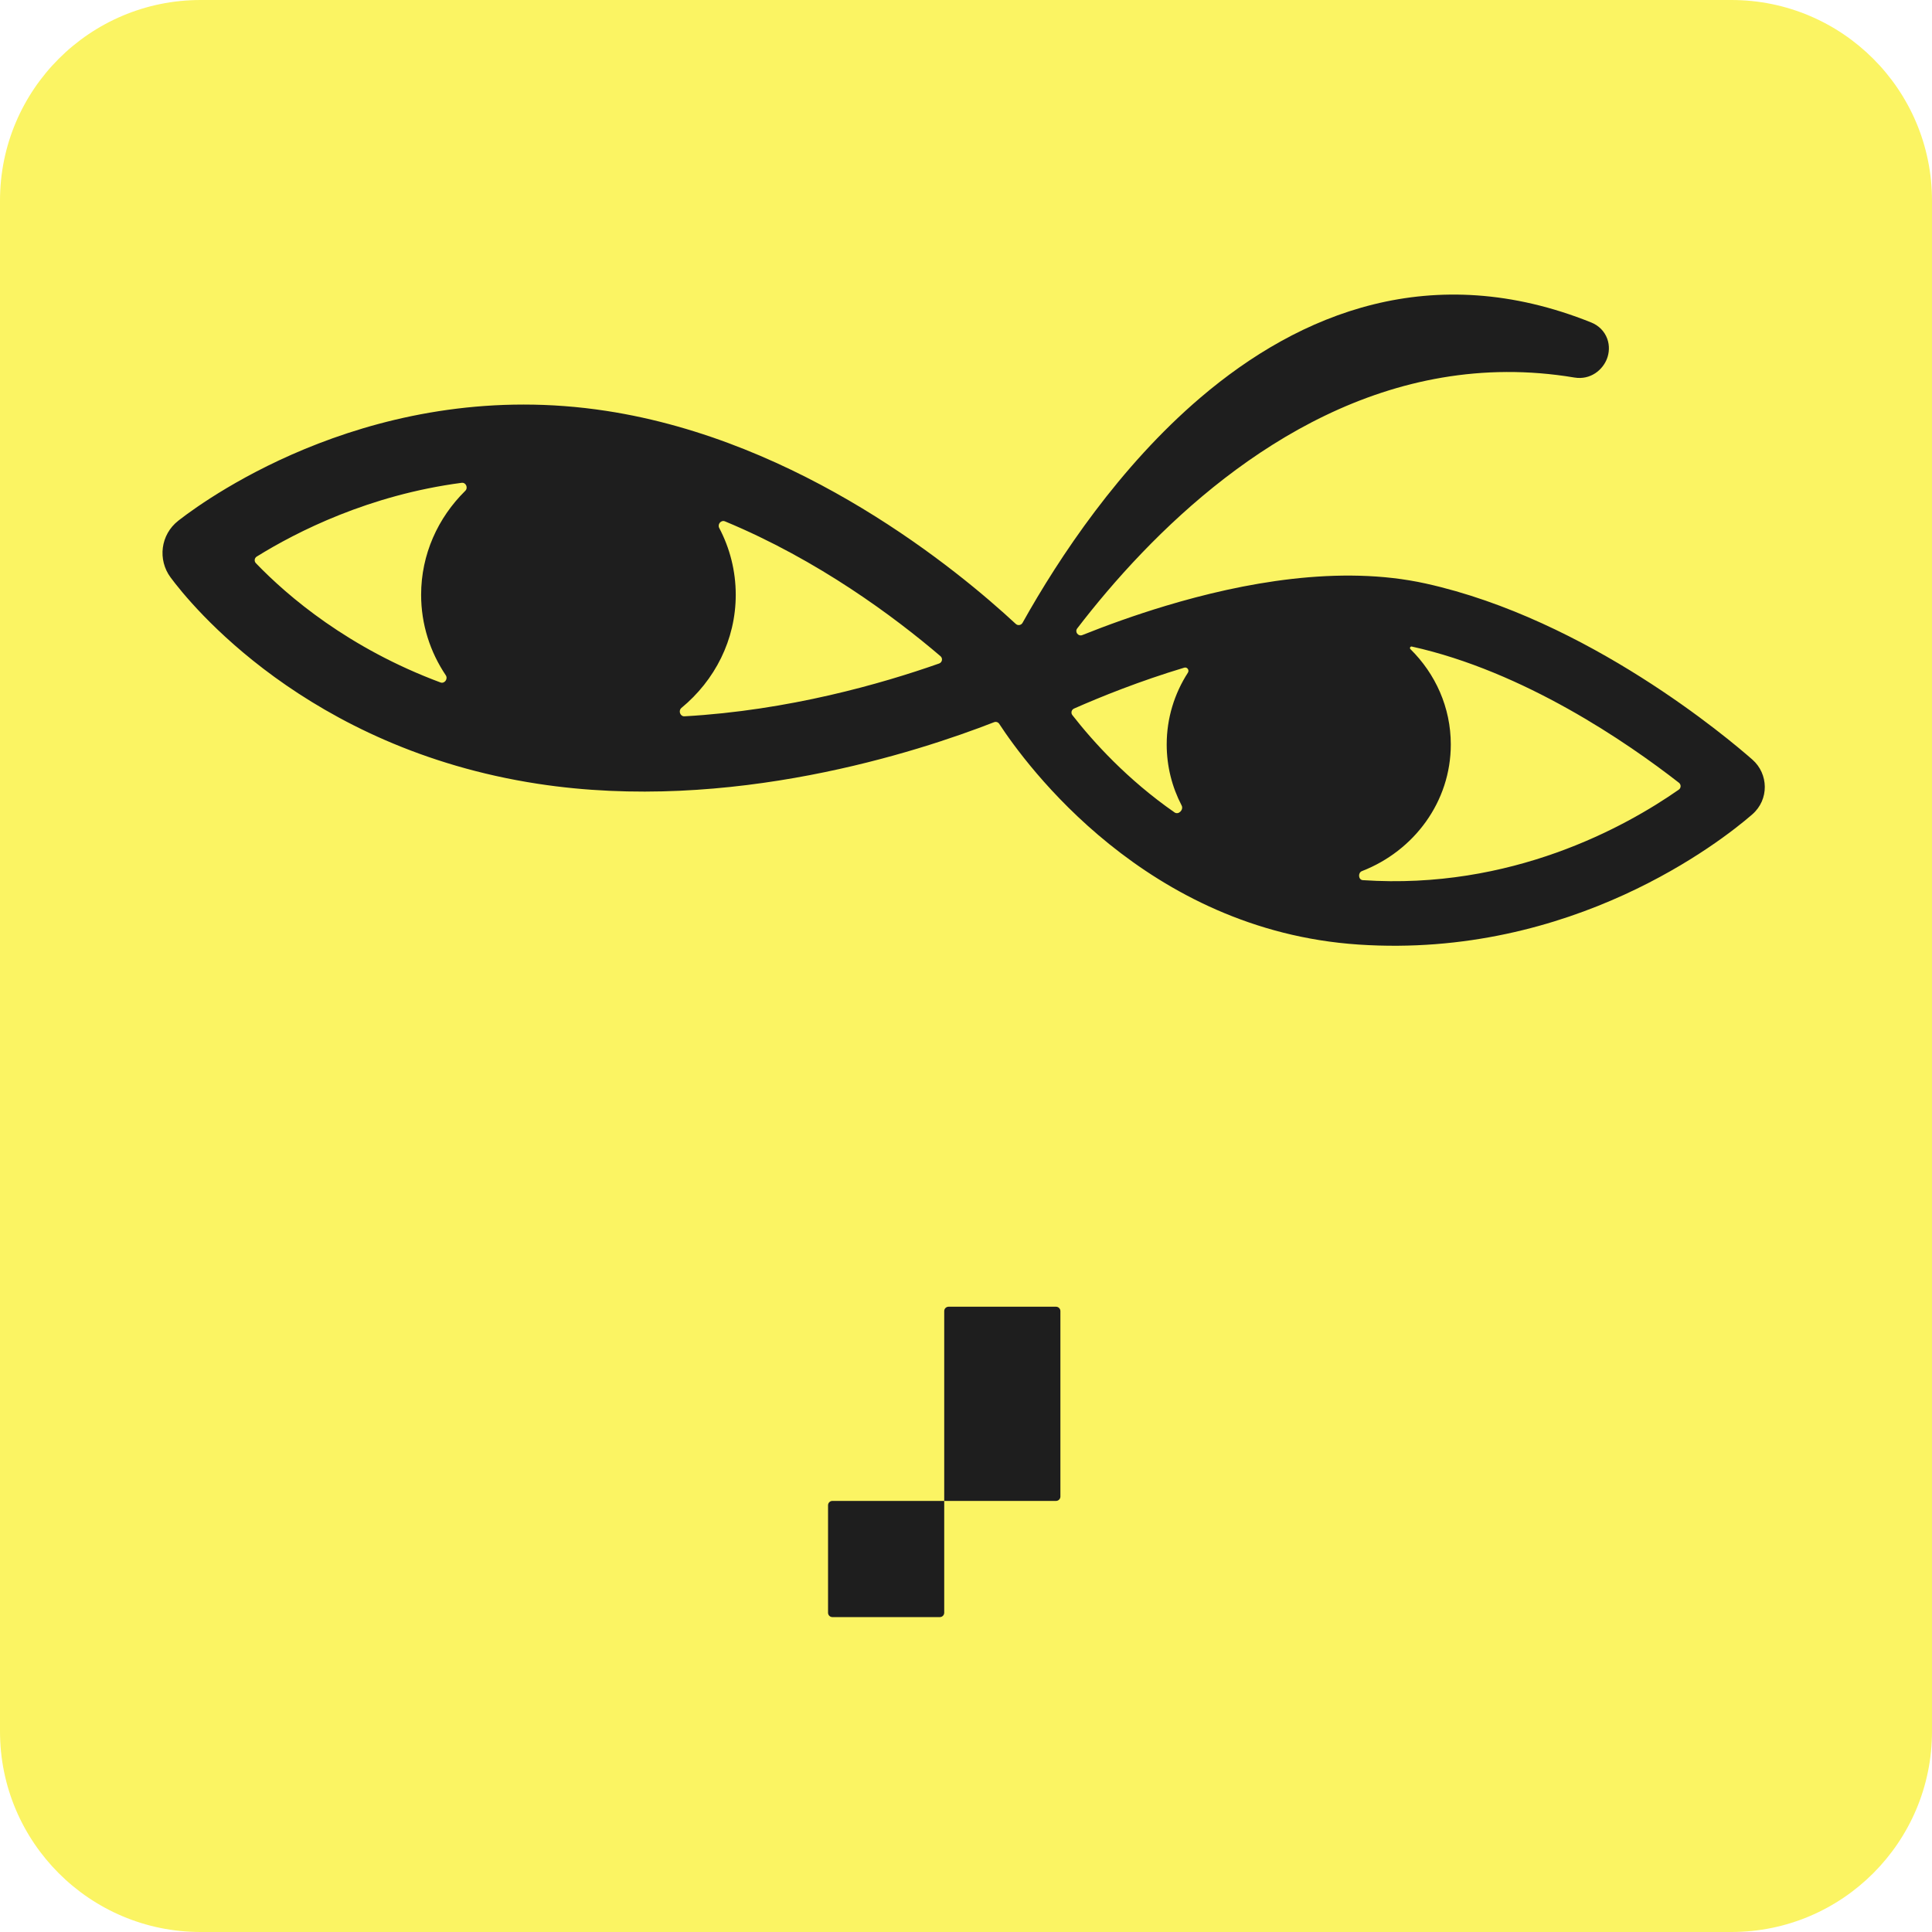
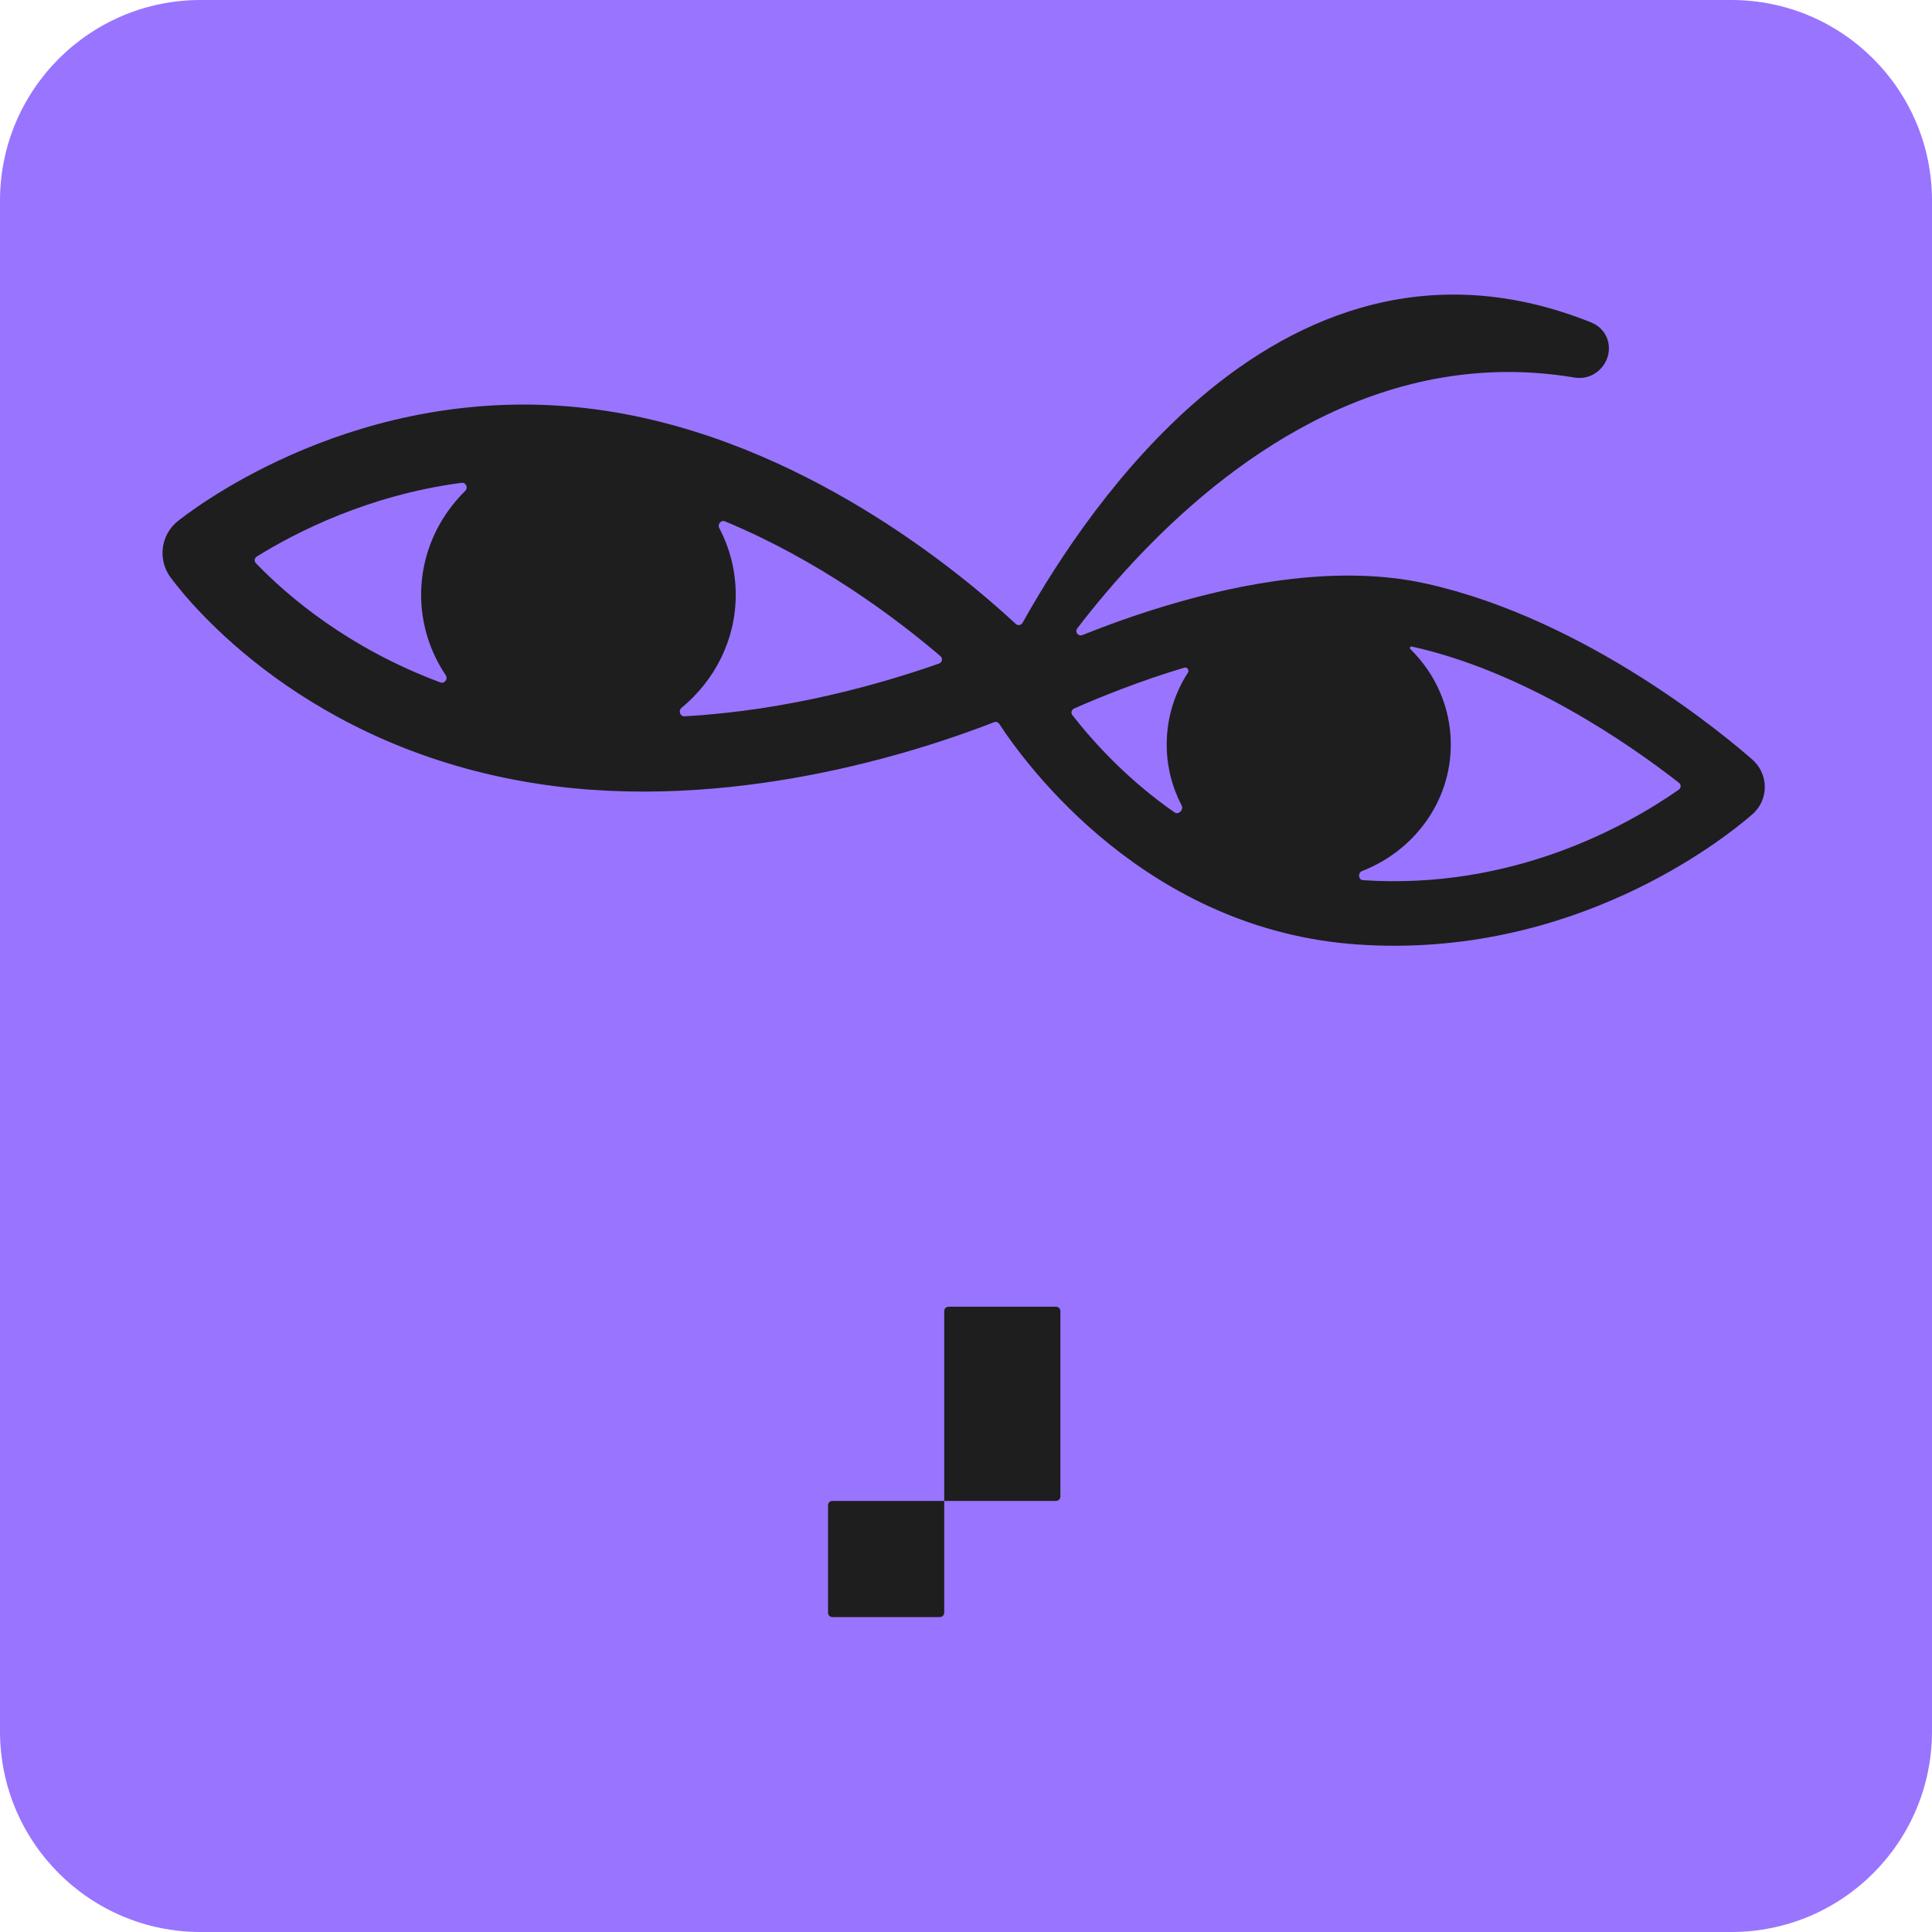
<svg xmlns="http://www.w3.org/2000/svg" width="2215" height="2215" viewBox="0 0 2215 2215" fill="none">
-   <rect width="2215" height="2215" rx="230" fill="#FBF463" />
+   <rect width="2215" height="2215" rx="230" fill="#9974FF" />
  <path d="M1082.53 1848.97C1082.53 1851.73 1080.29 1853.97 1077.53 1853.97H954.331C951.57 1853.97 949.331 1851.73 949.331 1848.97V1725.77C949.331 1723.01 951.57 1720.77 954.331 1720.77H1082.53V1848.97ZM1215.73 1715.77C1215.73 1718.53 1213.49 1720.77 1210.73 1720.77H1082.53V1503.13C1082.53 1500.37 1084.77 1498.13 1087.53 1498.13H1210.73C1213.49 1498.13 1215.73 1500.37 1215.73 1503.13V1715.77ZM1376.32 455.827C1490.09 358.813 1642.28 296.579 1824.37 369.736C1832.85 373.146 1839.5 379.704 1842.65 388.328C1845.61 396.433 1844.86 404.586 1842.41 411.113C1837.59 423.94 1823.62 435.941 1804.96 432.823C1592.34 397.294 1420.99 517.632 1309.5 633.618C1280.04 664.269 1255.09 694.295 1235.02 720.472C1231.93 724.499 1236.18 729.974 1240.89 728.092C1268.37 717.111 1300.94 705.26 1336.47 694.576C1424.4 668.134 1535.89 647.163 1634.59 669.003C1820.54 710.148 1982.15 847.237 2009.06 870.857C2027.67 887.19 2028.47 916.671 2008.97 933.651L2007.49 934.933C1974.14 963.604 1802.86 1099.34 1557.53 1082.92C1314.17 1066.63 1175.99 876.367 1145.62 829.913C1144.31 827.91 1141.91 827.118 1139.69 827.988C1052.99 861.819 837.272 932.476 616.41 898.572C351.161 857.854 217.807 692.053 195.595 662.05C180.525 641.694 184.028 612.948 204.392 597.007L205.899 595.835C240.075 569.422 433.433 430.907 695.125 471.079C918.539 505.375 1097.97 653.533 1164.57 715.31C1166.97 717.531 1170.75 716.888 1172.34 714.038C1214.7 638.23 1283.56 534.931 1376.32 455.827ZM1618.6 741.255C1616.9 740.879 1615.8 743.011 1617.04 744.232C1645.67 772.442 1663.31 811.002 1663.31 853.522C1663.31 919.238 1621.18 975.493 1561.46 998.699C1556.59 1000.59 1557.26 1008.73 1562.47 1009.08C1732.48 1020.46 1862.99 948.409 1924.68 905.341C1927.41 903.437 1927.5 899.464 1924.88 897.419C1865.74 851.341 1747.17 769.704 1618.6 741.255ZM1361.92 771.188C1363.79 768.299 1361.07 764.452 1357.78 765.442C1306.7 780.799 1262.09 798.789 1231.38 812.34C1228.43 813.639 1227.47 817.332 1229.45 819.871C1253.28 850.44 1292.5 893.818 1346.61 931.425C1351.16 934.59 1357.28 928.383 1354.72 923.464C1343.77 902.414 1337.6 878.661 1337.6 853.522C1337.6 823.315 1346.5 795.106 1361.92 771.188ZM831.154 597.721C826.667 595.86 822.327 601.013 824.586 605.313C836.698 628.372 843.514 654.388 843.514 681.92C843.514 733.7 819.41 780.122 781.297 811.585C777.42 814.785 779.747 821.517 784.765 821.235C904.007 814.531 1010.88 783.874 1076.68 760.689C1080.28 759.42 1081.15 754.773 1078.24 752.295C1025.74 707.474 938.272 642.161 831.154 597.721ZM533.425 562.718C536.957 559.239 534.179 552.888 529.264 553.535C423.275 567.477 340.412 609.5 294.318 638.114C291.656 639.767 291.193 643.421 293.366 645.679C330.034 683.777 399.513 743.13 504.957 782.412C509.688 784.174 513.877 778.364 511.063 774.173C493.176 747.532 482.808 715.878 482.808 681.92C482.808 635.611 502.087 593.588 533.425 562.718Z" fill="#1E1E1E" />
</svg>
